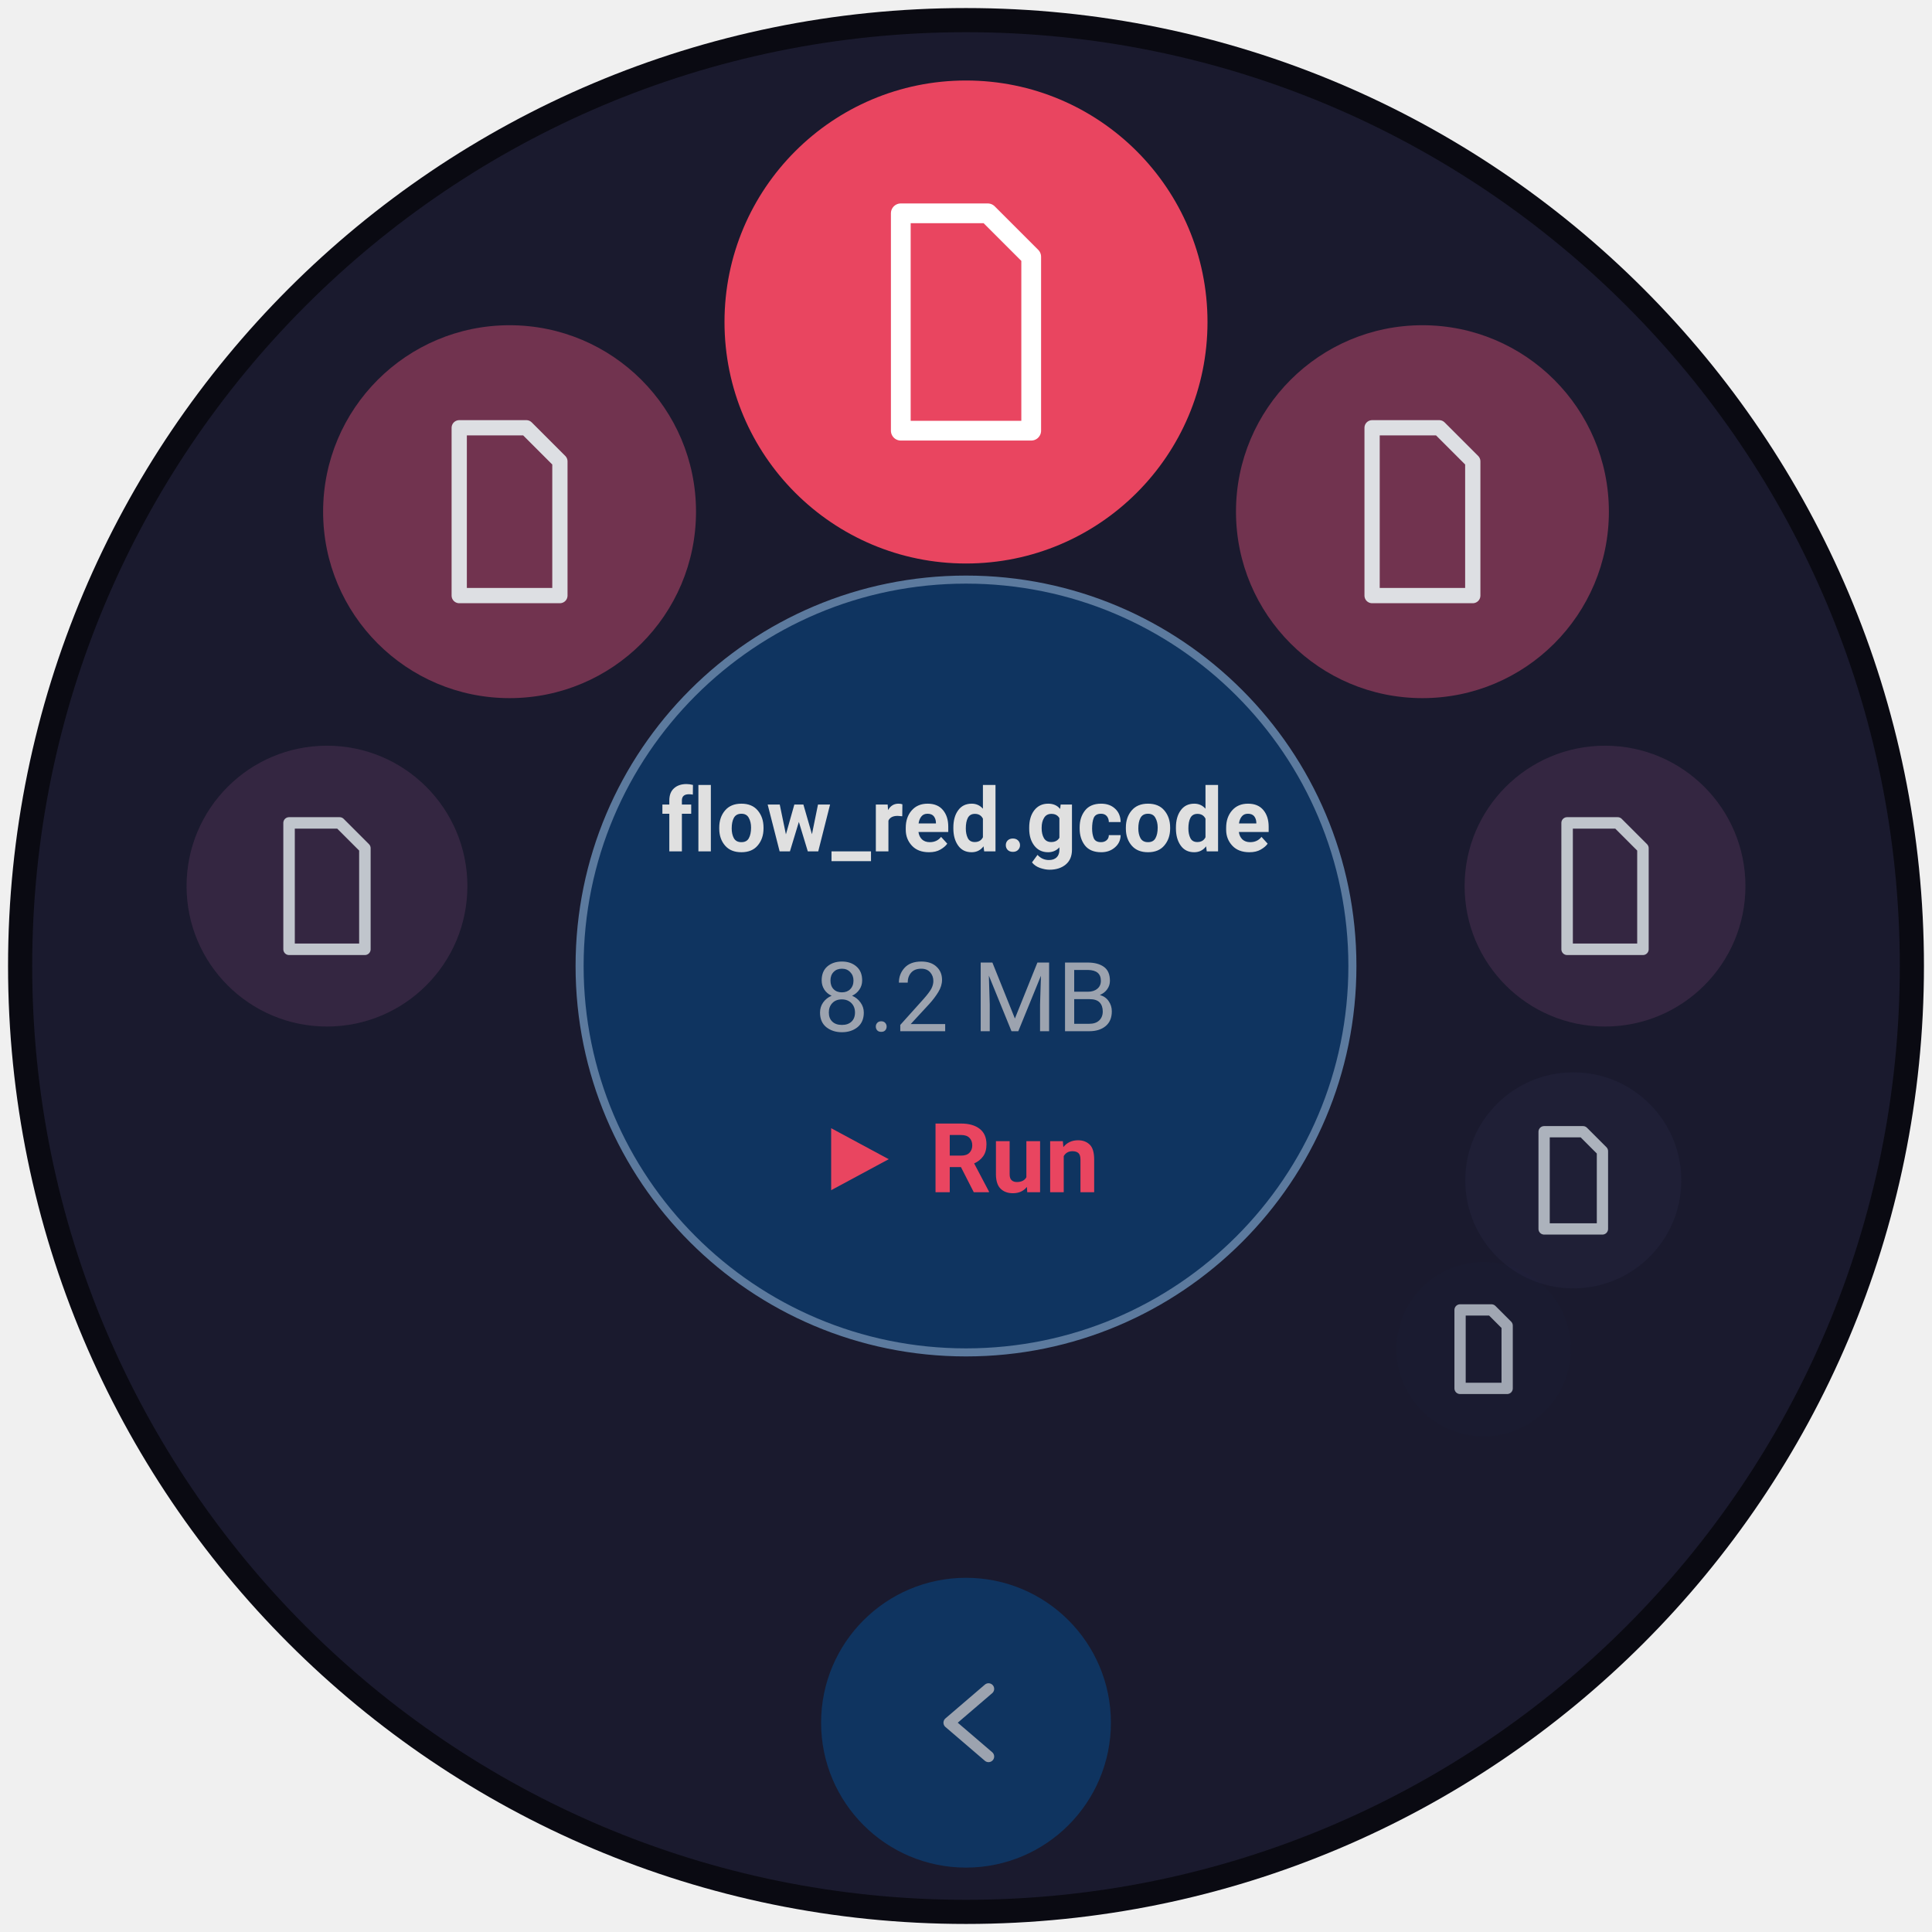
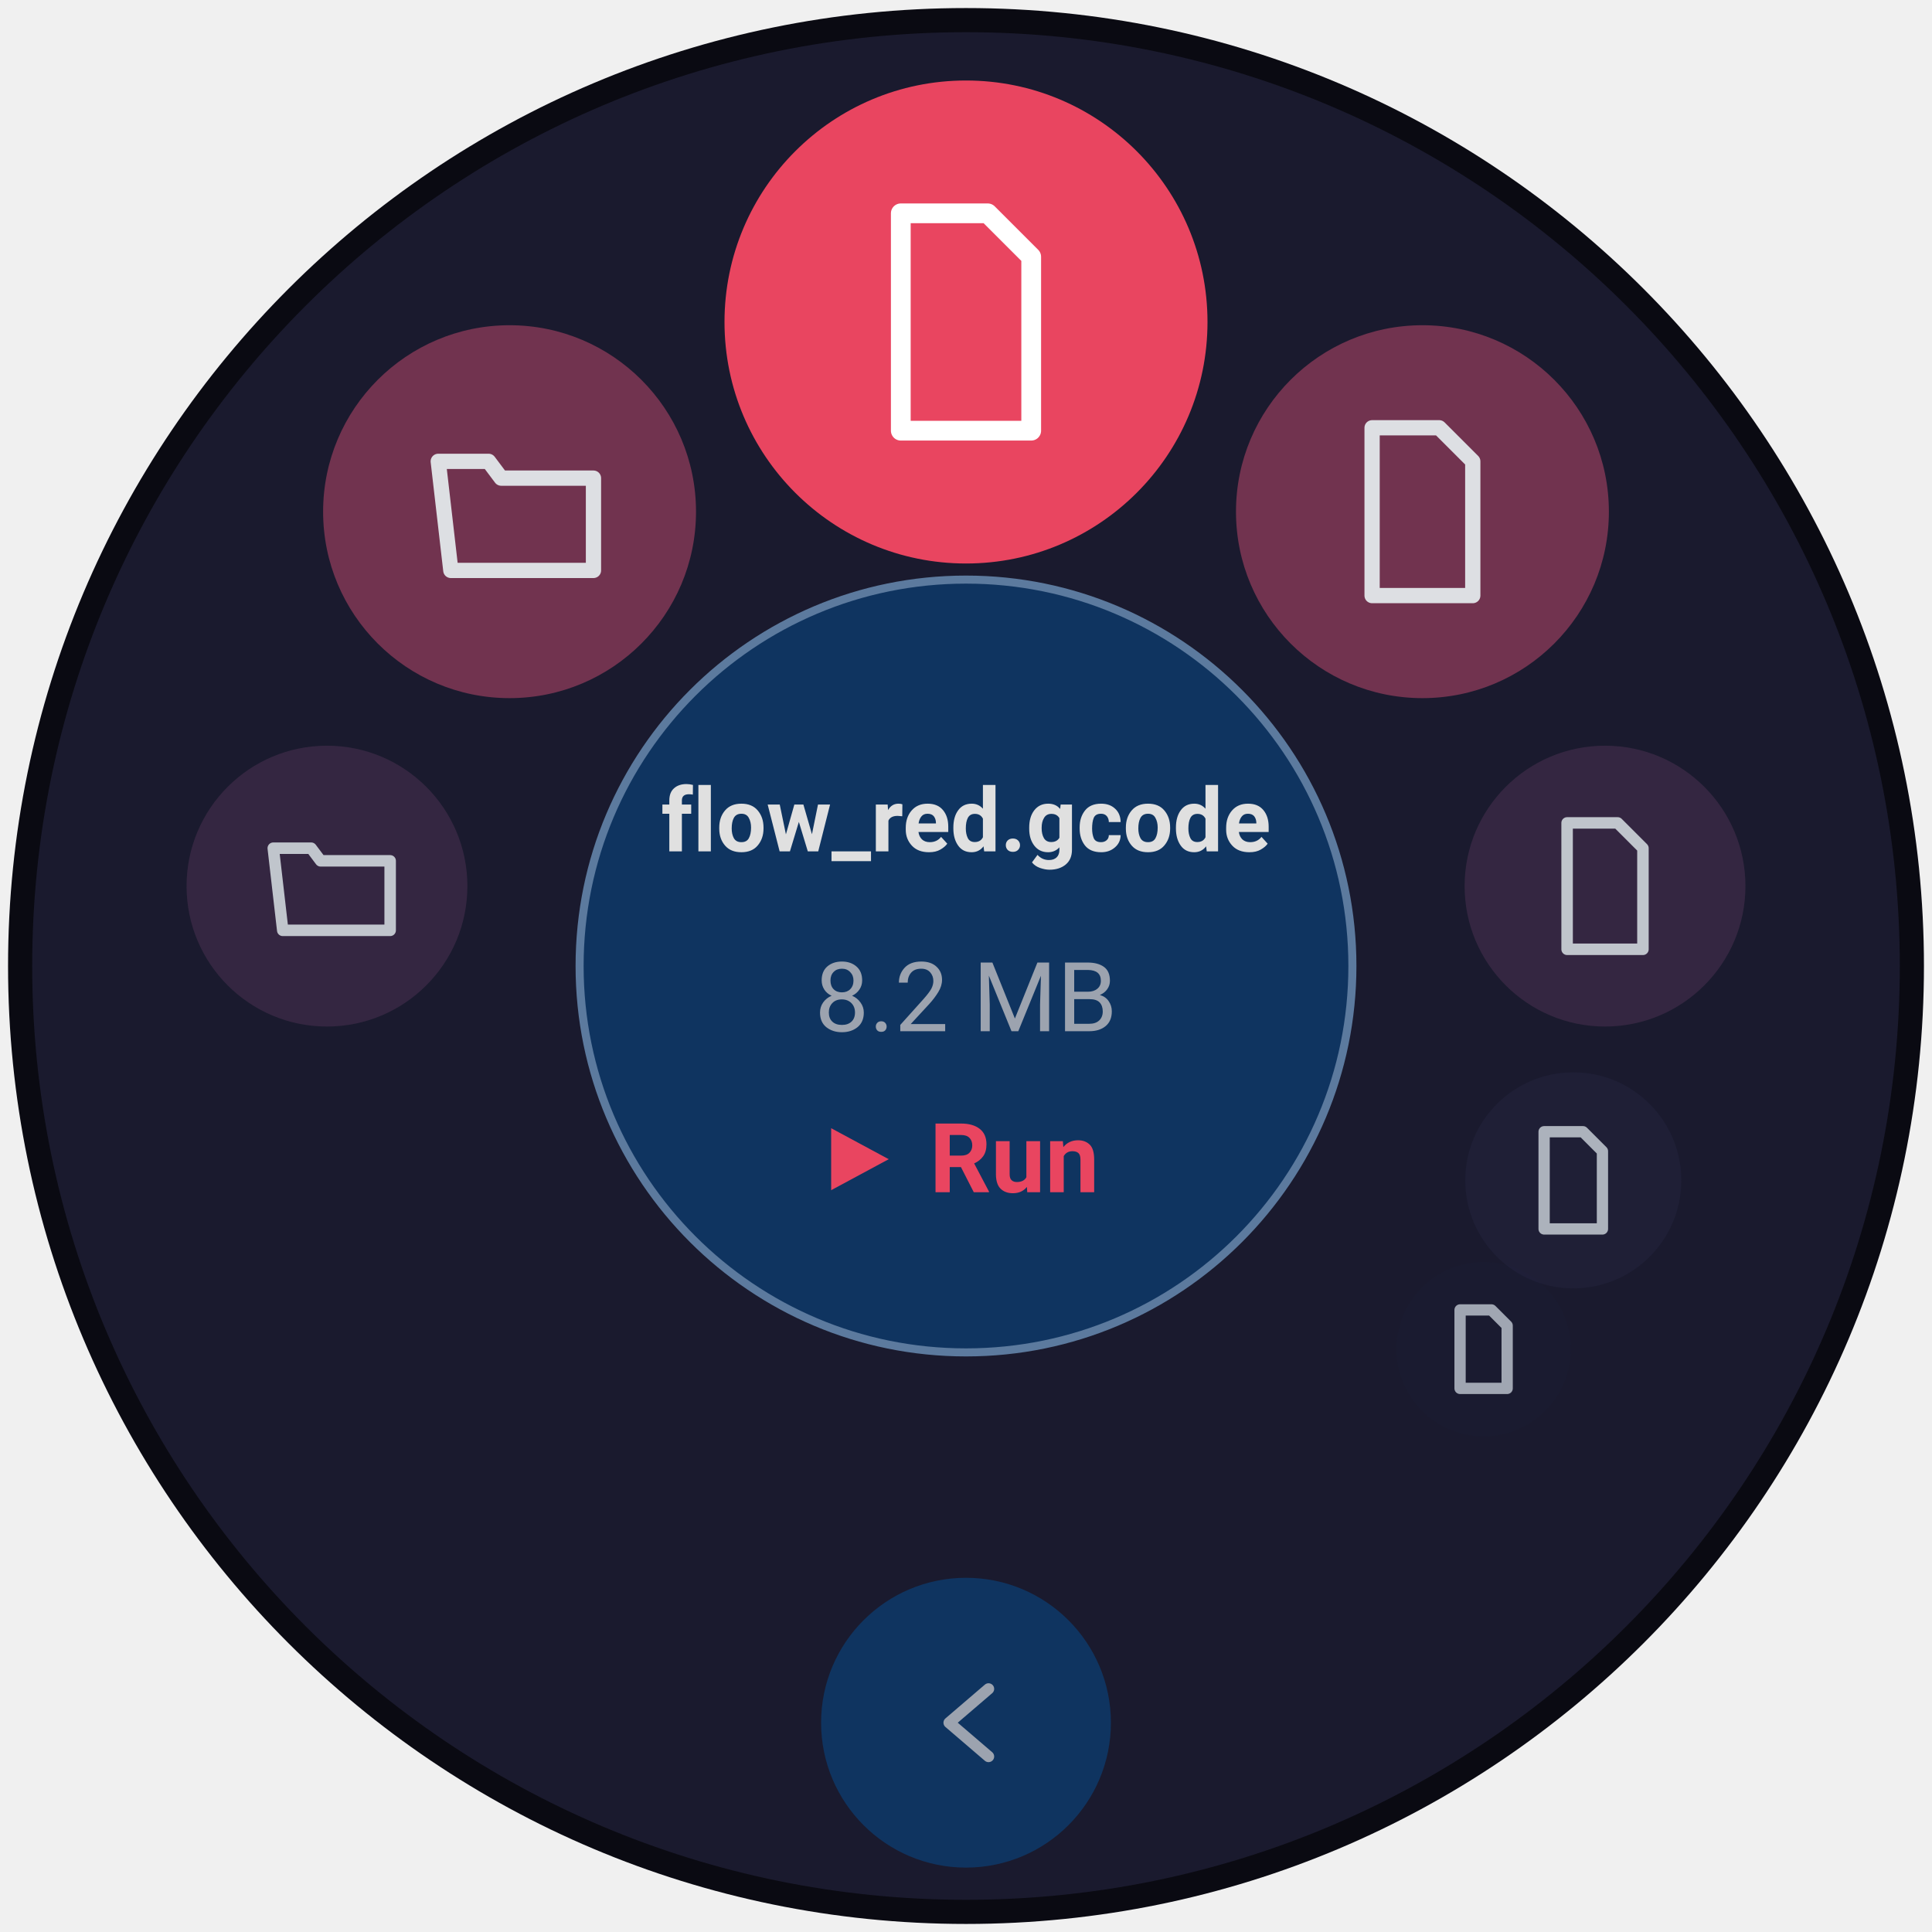
<svg xmlns="http://www.w3.org/2000/svg" viewBox="0 0 240 240" width="240" height="240">
  <circle cx="120" cy="120" r="119" fill="#0a0a12" />
  <circle cx="120" cy="120" r="116" fill="#1a1a2e" />
  <clipPath id="face">
    <circle cx="120" cy="120" r="116" />
  </clipPath>
  <g clip-path="url(#face)">
    <circle cx="184.3" cy="167.598" r="10.832" fill="#183460" opacity="0.042" />
    <path d="M181.375 162.723 h3.899 l1.95 1.95 v7.799 h-5.849 z" stroke="#a0a6b2" stroke-width="1.4" fill="none" stroke-linecap="round" stroke-linejoin="round" />
    <circle cx="195.439" cy="146.627" r="13.418" fill="#343660" opacity="0.171" />
    <path d="M191.816 140.588 h4.83 l2.415 2.415 v9.661 h-7.246 z" stroke="#acb2bc" stroke-width="1.4" fill="none" stroke-linecap="round" stroke-linejoin="round" />
    <circle cx="40.618" cy="110.076" r="17.443" fill="#603a60" opacity="0.372" />
-     <path d="M35.908 102.226 h6.28 l3.14 3.14 v12.559 h-9.419 z" stroke="#c0c5cc" stroke-width="1.427" fill="none" stroke-linecap="round" stroke-linejoin="round" />
+     <path d="M33.946 105.366 h4.71 l1.177 1.57 h8.634 v8.634 h-13.344 z" stroke="#c0c5cc" stroke-width="1.427" fill="none" stroke-linecap="round" stroke-linejoin="round" />
    <circle cx="199.382" cy="110.076" r="17.443" fill="#603a60" opacity="0.372" />
    <path d="M194.672 102.226 h6.28 l3.14 3.14 v12.559 h-9.419 z" stroke="#c0c5cc" stroke-width="1.427" fill="none" stroke-linecap="round" stroke-linejoin="round" />
    <circle cx="63.3" cy="63.563" r="23.162" fill="#9e3f60" opacity="0.658" />
-     <path d="M57.046 53.141 h8.338 l4.169 4.169 v16.676 h-12.507 z" stroke="#dddfe3" stroke-width="1.895" fill="none" stroke-linecap="round" stroke-linejoin="round" />
+     <path d="M54.441 57.31 h6.254 l1.563 2.085 h11.465 v11.465 h-17.719 z" stroke="#dddfe3" stroke-width="1.895" fill="none" stroke-linecap="round" stroke-linejoin="round" />
    <circle cx="176.7" cy="63.563" r="23.162" fill="#9e3f60" opacity="0.658" />
    <path d="M170.446 53.141 h8.338 l4.169 4.169 v16.676 h-12.507 z" stroke="#dddfe3" stroke-width="1.895" fill="none" stroke-linecap="round" stroke-linejoin="round" />
    <circle cx="120" cy="40" r="30" fill="#e94560" opacity="1" />
    <path d="M111.9 26.5 h10.8 l5.4 5.4 v21.6 h-16.2 z" stroke="#ffffff" stroke-width="2.455" fill="none" stroke-linecap="round" stroke-linejoin="round" />
    <circle cx="120" cy="120" r="48" fill="#0f3460" stroke="#5c7a9e" stroke-width="1" />
    <text x="120" y="102" font-family="Segoe UI, Roboto, Helvetica, Arial, sans-serif" font-size="11" font-weight="600" fill="#e0e0e0" text-anchor="middle" dominant-baseline="central">flow_red.gcode</text>
    <text x="120" y="124" font-family="Segoe UI, Roboto, Helvetica, Arial, sans-serif" font-size="12" font-weight="400" fill="#9ca3af" text-anchor="middle" dominant-baseline="central">8.2 MB</text>
    <path d="M103.25 140.15 l7.15 3.85 l-7.15 3.85 z" fill="#e94560" />
    <text x="126" y="144" font-family="Segoe UI, Roboto, Helvetica, Arial, sans-serif" font-size="12" font-weight="600" fill="#e94560" text-anchor="middle" dominant-baseline="central">Run</text>
    <circle cx="120" cy="214" r="18" fill="#0f3460" />
    <path d="M122.8 209.8 l-4.9 4.2 l4.9 4.2" stroke="#9ca3af" stroke-width="1.4" fill="none" stroke-linecap="round" stroke-linejoin="round" />
  </g>
</svg>
